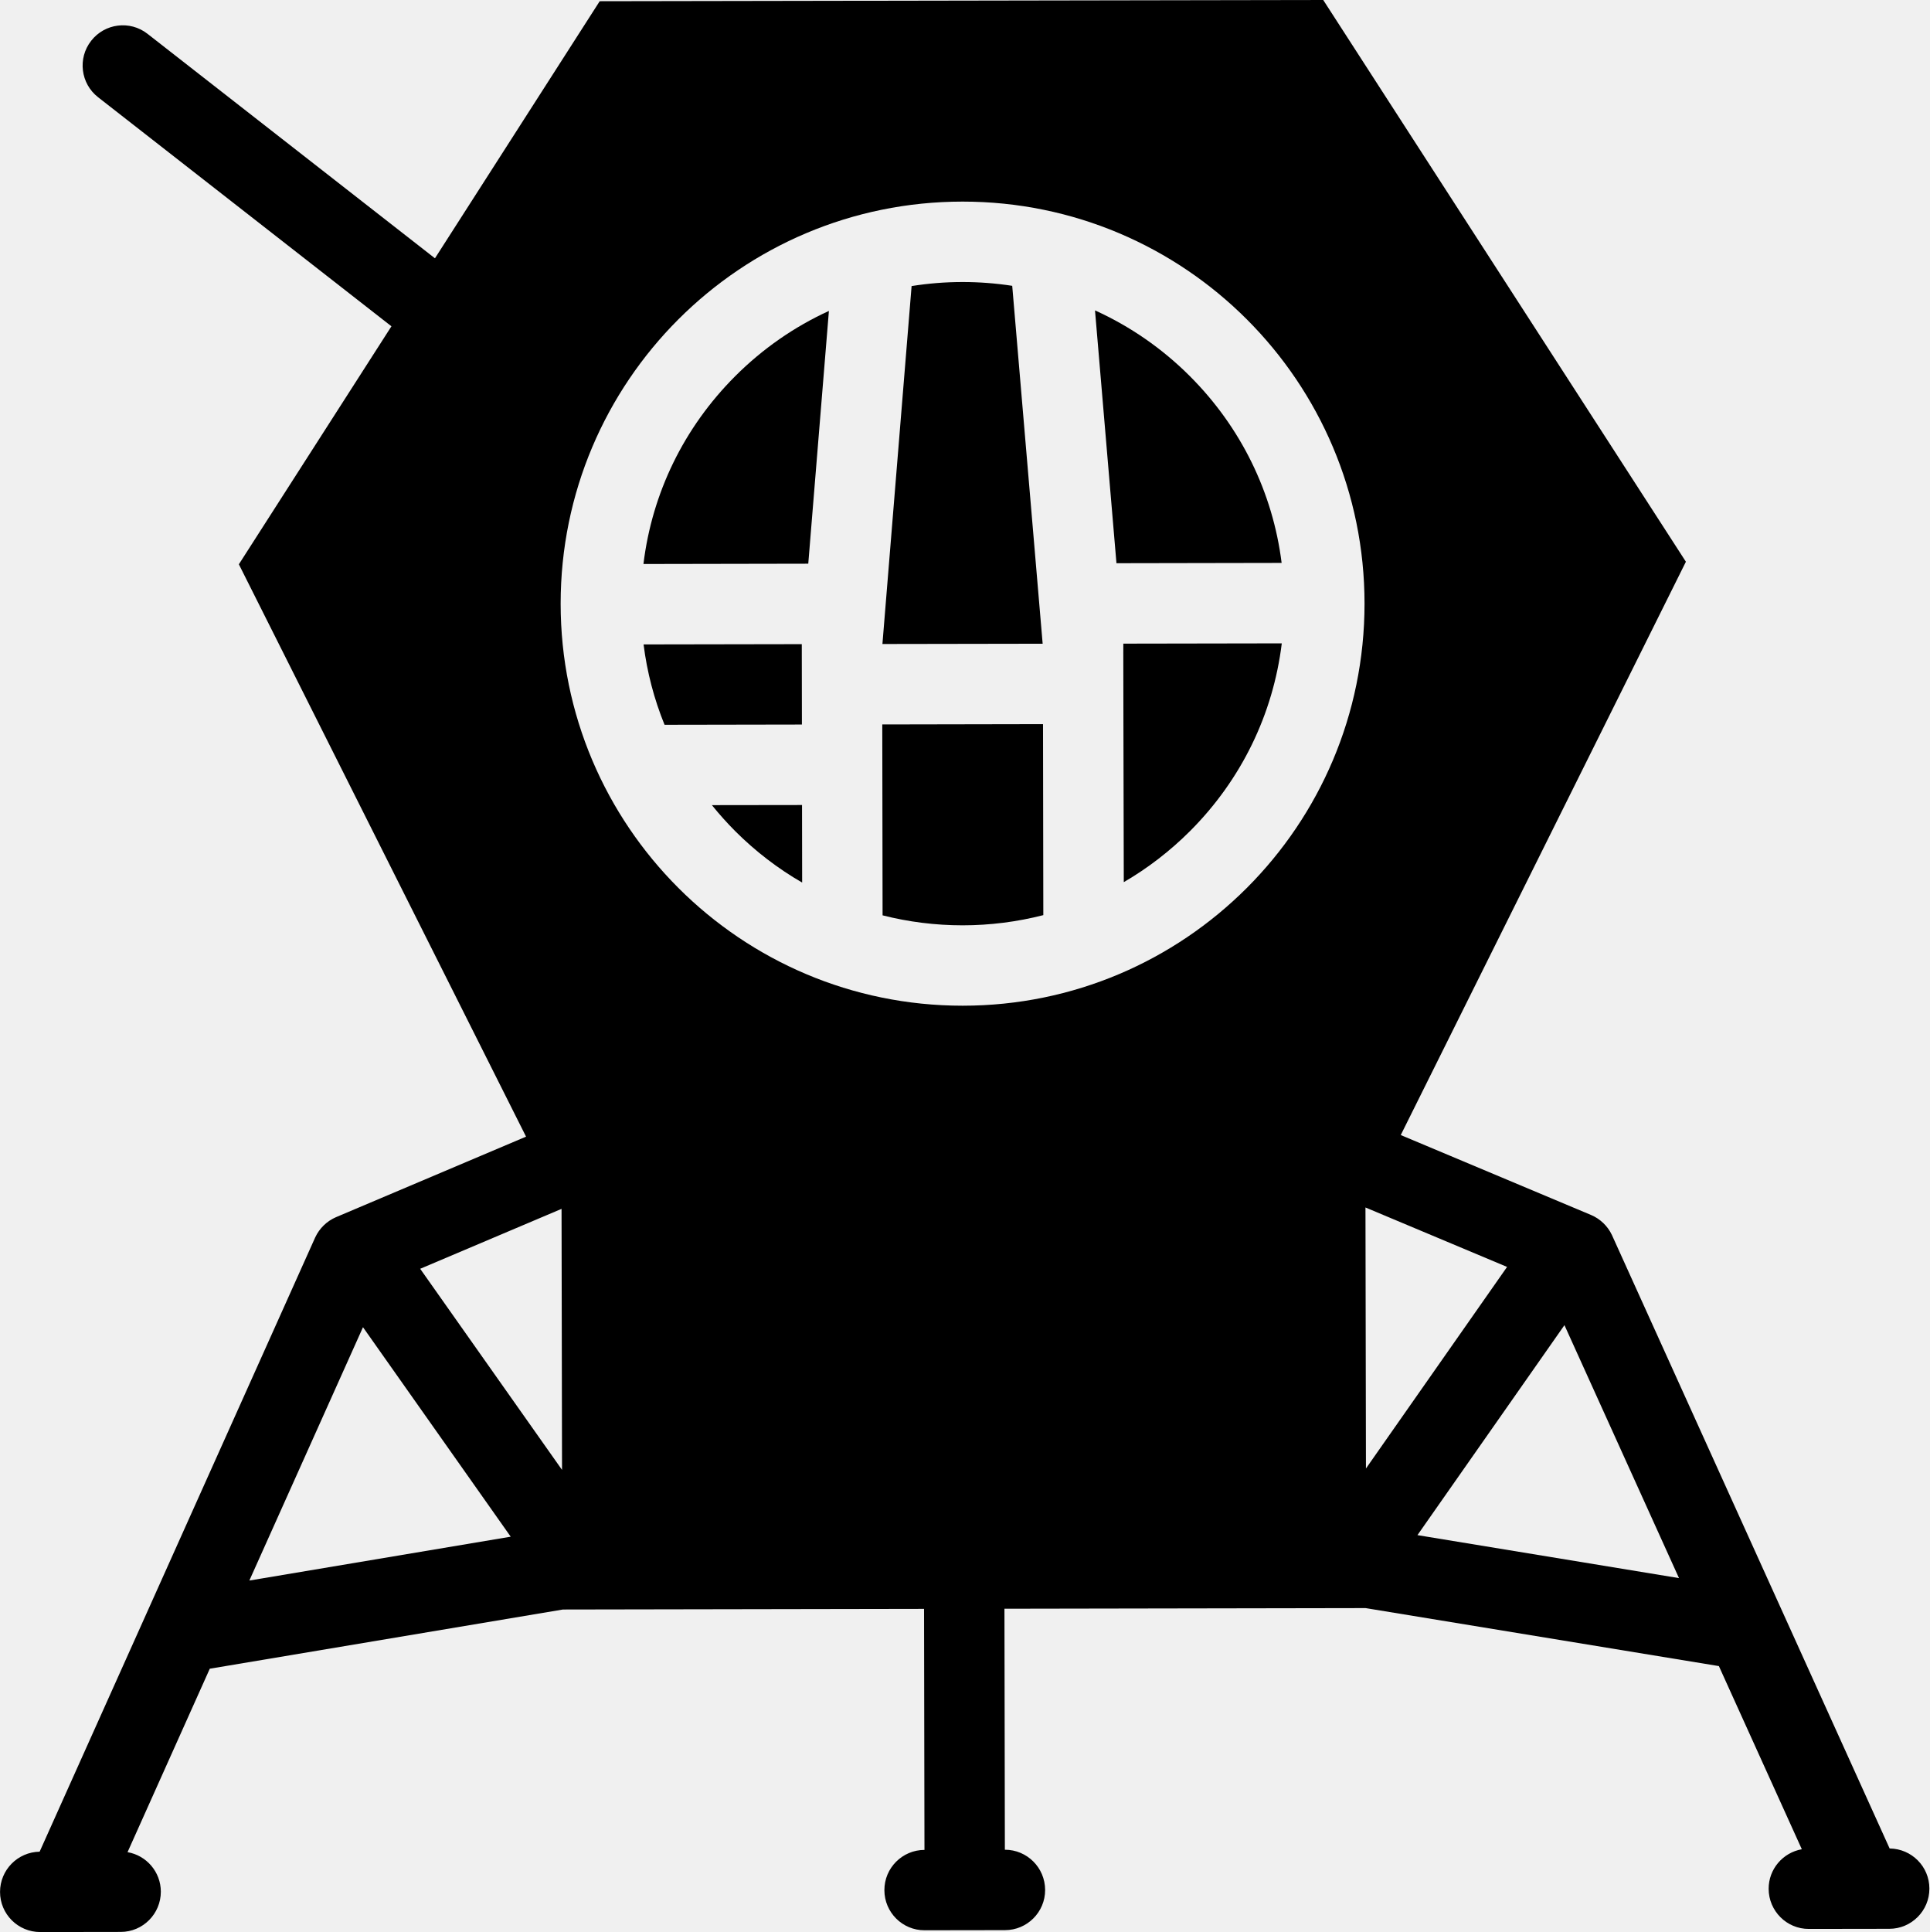
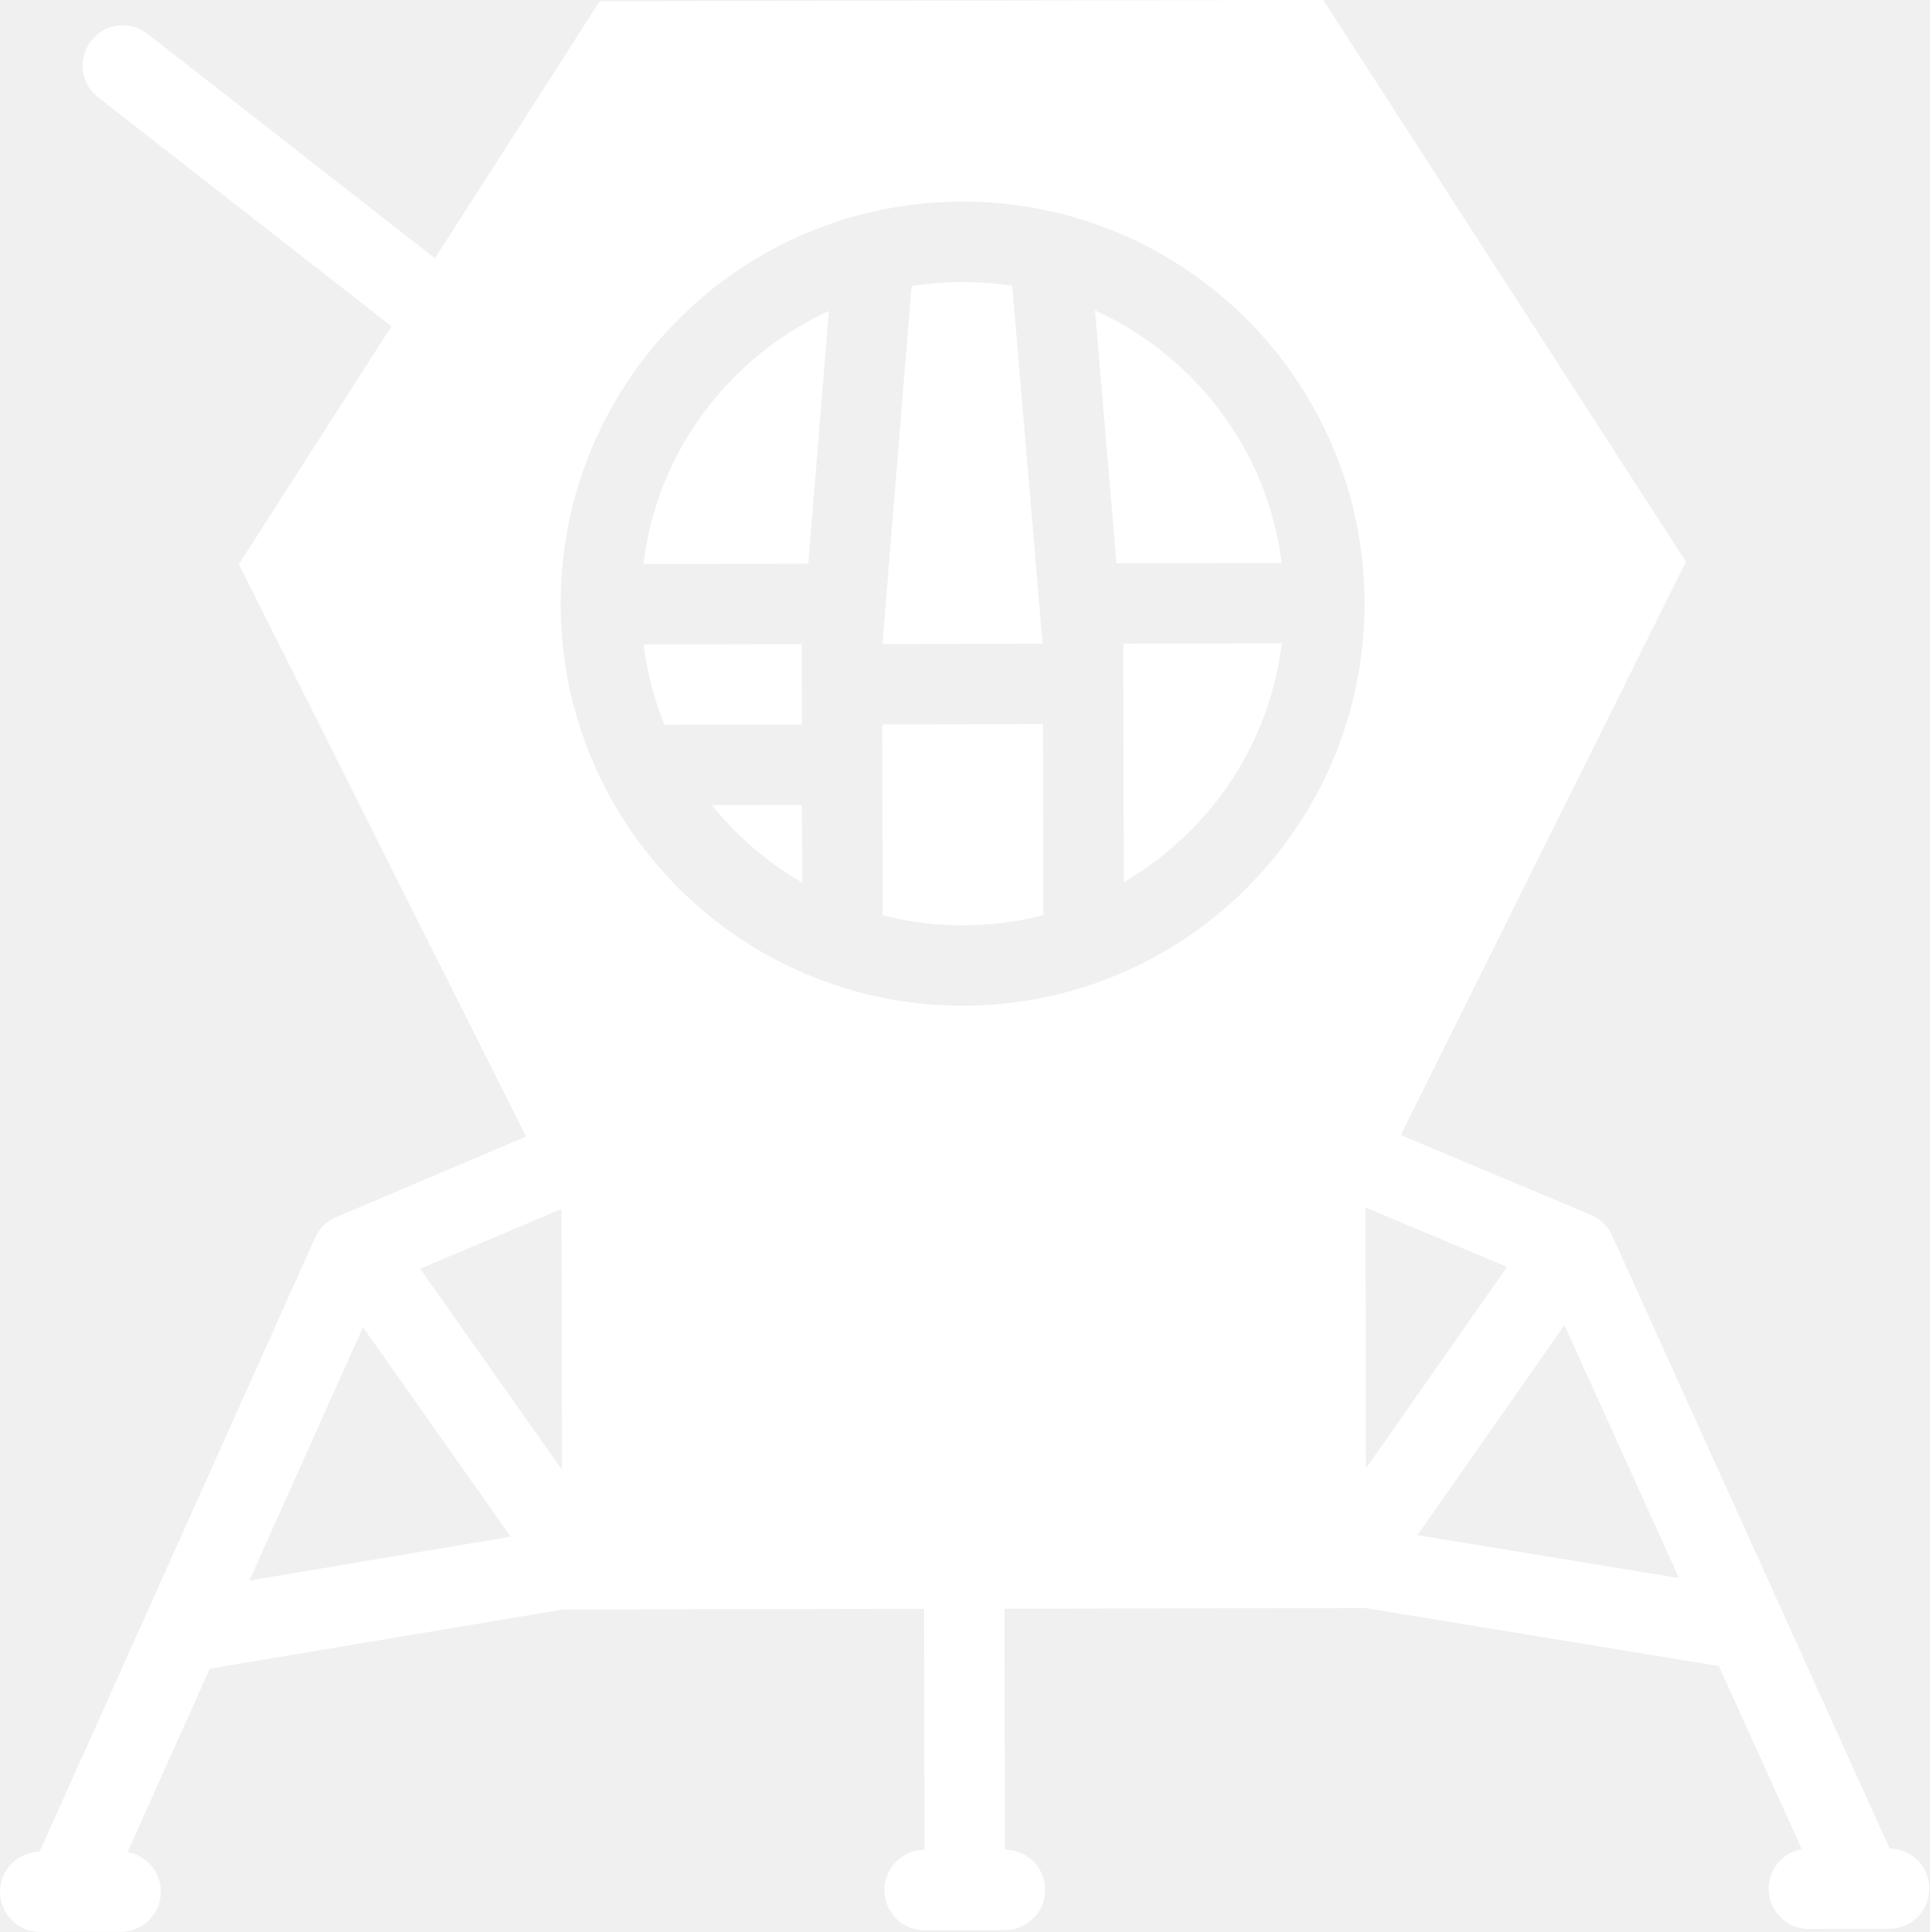
- <svg xmlns="http://www.w3.org/2000/svg" width="64.023pt" height="64.096pt" version="1.1" viewBox="0 0 64.023 64.096" id="svg329">
-   <defs id="defs237">
-     <symbol id="v" overflow="visible">
-       <path d="M 3.656,-0.219 C 3.469,-0.125 3.269,-0.051 3.062,0 2.863,0.051 2.656,0.078 2.437,0.078 c -0.668,0 -1.199,-0.18 -1.594,-0.547 -0.387,-0.375 -0.578,-0.879 -0.578,-1.516 0,-0.645 0.191,-1.148 0.578,-1.516 0.395,-0.375 0.926,-0.562 1.594,-0.562 0.219,0 0.426,0.027 0.625,0.078 0.207,0.055 0.406,0.125 0.594,0.219 v 0.828 c -0.188,-0.125 -0.375,-0.219 -0.562,-0.281 -0.18,-0.062 -0.371,-0.094 -0.578,-0.094 -0.367,0 -0.656,0.121 -0.875,0.359 -0.211,0.23 -0.312,0.555 -0.312,0.969 0,0.406 0.102,0.73 0.312,0.969 0.219,0.23 0.508,0.344 0.875,0.344 0.207,0 0.398,-0.023 0.578,-0.078 0.188,-0.062 0.375,-0.16 0.562,-0.297 z" id="path171" />
-     </symbol>
-     <symbol id="c" overflow="visible">
-       <path d="M 2.688,-2.172 C 2.602,-2.211 2.52,-2.242 2.438,-2.266 2.352,-2.285 2.27,-2.297 2.188,-2.297 c -0.25,0 -0.445,0.086 -0.578,0.25 -0.125,0.156 -0.188,0.383 -0.188,0.672 V -2e-5 H 0.453 v -2.984 h 0.969 v 0.484 c 0.113,-0.195 0.25,-0.336 0.406,-0.422 0.164,-0.094 0.359,-0.141 0.578,-0.141 h 0.109 c 0.039,0 0.094,0.008 0.156,0.016 z" id="path174" />
-     </symbol>
-     <symbol id="b" overflow="visible">
-       <path d="m 3.438,-1.5 v 0.266 H 1.203 c 0.031,0.23 0.113,0.402 0.25,0.516 0.133,0.105 0.328,0.156 0.578,0.156 0.207,0 0.414,-0.023 0.625,-0.078 0.207,-0.062 0.422,-0.156 0.641,-0.281 v 0.734 c -0.219,0.094 -0.445,0.164 -0.672,0.203 -0.23,0.039 -0.453,0.062 -0.672,0.062 -0.543,0 -0.965,-0.133 -1.266,-0.406 -0.305,-0.281 -0.453,-0.672 -0.453,-1.172 0,-0.477 0.145,-0.859 0.438,-1.141 0.301,-0.281 0.707,-0.422 1.219,-0.422 0.469,0 0.844,0.141 1.125,0.422 0.281,0.281 0.422,0.664 0.422,1.141 z M 2.469,-1.828 C 2.469,-2.004 2.41,-2.145 2.297,-2.25 2.191,-2.363 2.055,-2.422 1.891,-2.422 c -0.188,0 -0.34,0.055 -0.453,0.156 -0.117,0.105 -0.188,0.25 -0.219,0.438 z" id="path177" />
-     </symbol>
-     <symbol id="d" overflow="visible">
-       <path d="m 1.797,-1.344 c -0.199,0 -0.352,0.039 -0.453,0.109 -0.094,0.062 -0.141,0.164 -0.141,0.297 0,0.117 0.035,0.211 0.109,0.281 0.082,0.062 0.195,0.094 0.344,0.094 0.176,0 0.328,-0.062 0.453,-0.188 0.125,-0.125 0.188,-0.285 0.188,-0.484 V -1.344 Z M 3.266,-1.703 V -8e-5 H 2.297 v -0.438 c -0.125,0.18 -0.273,0.309 -0.438,0.391 -0.156,0.082 -0.352,0.125 -0.578,0.125 -0.312,0 -0.57,-0.086 -0.766,-0.266 -0.188,-0.188 -0.281,-0.422 -0.281,-0.703 0,-0.352 0.117,-0.613 0.359,-0.781 0.238,-0.164 0.617,-0.25 1.141,-0.25 h 0.562 v -0.062 c 0,-0.156 -0.062,-0.266 -0.188,-0.328 -0.117,-0.07 -0.297,-0.109 -0.547,-0.109 -0.211,0 -0.402,0.023 -0.578,0.062 -0.18,0.043 -0.34,0.102 -0.484,0.172 v -0.719 c 0.195,-0.051 0.398,-0.086 0.609,-0.109 0.207,-0.031 0.414,-0.047 0.625,-0.047 0.539,0 0.93,0.109 1.172,0.328 0.238,0.211 0.359,0.555 0.359,1.031 z" id="path180" />
-     </symbol>
-     <symbol id="a" overflow="visible">
-       <path d="m 1.5,-3.844 v 0.859 h 0.984 v 0.672 H 1.5 v 1.281 c 0,0.137 0.023,0.23 0.078,0.281 0.062,0.043 0.176,0.062 0.344,0.062 h 0.484 V -9e-5 h -0.812 c -0.387,0 -0.656,-0.078 -0.812,-0.234 -0.156,-0.156 -0.234,-0.422 -0.234,-0.797 v -1.281 h -0.469 v -0.672 h 0.469 v -0.859 z" id="path183" />
-     </symbol>
-     <symbol id="j" overflow="visible">
-       <path d="M 2.5,-2.547 V -4.156 H 3.453 V -1e-4 H 2.5 v -0.438 c -0.137,0.18 -0.281,0.309 -0.438,0.391 -0.156,0.082 -0.34,0.125 -0.547,0.125 -0.375,0 -0.684,-0.145 -0.922,-0.438 -0.23,-0.289 -0.344,-0.672 -0.344,-1.141 0,-0.457 0.113,-0.832 0.344,-1.125 0.238,-0.289 0.547,-0.438 0.922,-0.438 0.195,0 0.375,0.043 0.531,0.125 0.164,0.086 0.316,0.215 0.453,0.391 z m -0.641,1.938 c 0.207,0 0.363,-0.07 0.469,-0.219 0.113,-0.156 0.172,-0.379 0.172,-0.672 0,-0.281 -0.059,-0.492 -0.172,-0.641 -0.105,-0.156 -0.262,-0.234 -0.469,-0.234 -0.199,0 -0.355,0.078 -0.469,0.234 -0.105,0.148 -0.156,0.359 -0.156,0.641 0,0.293 0.051,0.516 0.156,0.672 0.113,0.148 0.27,0.219 0.469,0.219 z" id="path186" />
-     </symbol>
-     <symbol id="i" overflow="visible">
-       <path d="m 2.047,-0.609 c 0.207,0 0.363,-0.07 0.469,-0.219 0.113,-0.156 0.172,-0.379 0.172,-0.672 0,-0.281 -0.059,-0.492 -0.172,-0.641 -0.105,-0.156 -0.262,-0.234 -0.469,-0.234 -0.199,0 -0.355,0.078 -0.469,0.234 -0.105,0.148 -0.156,0.359 -0.156,0.641 0,0.293 0.051,0.516 0.156,0.672 0.113,0.148 0.27,0.219 0.469,0.219 z m -0.625,-1.938 c 0.125,-0.176 0.266,-0.305 0.422,-0.391 0.164,-0.082 0.352,-0.125 0.562,-0.125 0.363,0 0.664,0.148 0.906,0.438 0.238,0.293 0.359,0.668 0.359,1.125 0,0.469 -0.121,0.852 -0.359,1.141 -0.242,0.293 -0.543,0.438 -0.906,0.438 -0.211,0 -0.398,-0.043 -0.562,-0.125 C 1.688,-0.129 1.547,-0.258 1.422,-0.438 V -2e-5 H 0.453 v -4.156 H 1.422 Z" id="path189" />
-     </symbol>
-     <symbol id="h" overflow="visible">
-       <path d="m 0.062,-2.984 h 0.953 l 0.812,2.016 0.688,-2.016 H 3.469 L 2.203,0.281 C 2.078,0.613 1.93,0.848 1.766,0.984 1.598,1.117 1.375,1.187 1.094,1.187 H 0.547 V 0.547 h 0.297 c 0.164,0 0.285,-0.027 0.359,-0.078 0.07,-0.055 0.129,-0.141 0.172,-0.266 l 0.031,-0.094 z" id="path192" />
-     </symbol>
-     <symbol id="g" overflow="visible">
-       <path d="M 0.453,-4.156 H 1.422 V 0 H 0.453 Z" id="path195" />
-     </symbol>
-     <symbol id="f" overflow="visible">
-       <path d="m 2.797,-2.891 v 0.719 c -0.211,-0.082 -0.406,-0.145 -0.594,-0.188 -0.188,-0.039 -0.371,-0.062 -0.547,-0.062 -0.18,0 -0.312,0.023 -0.406,0.062 -0.086,0.043 -0.125,0.109 -0.125,0.203 0,0.086 0.031,0.148 0.094,0.188 0.07,0.043 0.195,0.074 0.375,0.094 l 0.156,0.016 c 0.488,0.062 0.816,0.168 0.984,0.312 0.176,0.137 0.266,0.359 0.266,0.672 0,0.312 -0.121,0.555 -0.359,0.719 -0.23,0.156 -0.578,0.234 -1.047,0.234 -0.199,0 -0.406,-0.016 -0.625,-0.047 C 0.758,3e-5 0.547,-0.047 0.328,-0.109 v -0.719 c 0.188,0.086 0.379,0.152 0.578,0.203 0.207,0.043 0.414,0.062 0.625,0.062 0.188,0 0.328,-0.023 0.422,-0.078 0.094,-0.051 0.141,-0.125 0.141,-0.219 0,-0.094 -0.039,-0.16 -0.109,-0.203 -0.062,-0.039 -0.188,-0.07 -0.375,-0.094 L 1.437,-1.172 C 1.008,-1.223 0.707,-1.32 0.531,-1.469 c -0.168,-0.145 -0.25,-0.363 -0.25,-0.656 0,-0.32 0.109,-0.555 0.328,-0.703 0.219,-0.156 0.551,-0.234 1,-0.234 0.176,0 0.359,0.016 0.547,0.047 0.195,0.023 0.41,0.062 0.641,0.125 z" id="path198" />
-     </symbol>
-     <symbol id="u" overflow="visible">
-       <path d="M 1.422,-0.438 V 1.141 H 0.453 v -4.125 H 1.422 v 0.438 c 0.125,-0.176 0.266,-0.305 0.422,-0.391 0.164,-0.082 0.352,-0.125 0.562,-0.125 0.363,0 0.664,0.148 0.906,0.438 0.238,0.293 0.359,0.668 0.359,1.125 0,0.469 -0.121,0.852 -0.359,1.141 -0.242,0.293 -0.543,0.438 -0.906,0.438 -0.211,0 -0.398,-0.043 -0.562,-0.125 C 1.688,-0.129 1.547,-0.258 1.422,-0.438 Z m 0.625,-1.938 c -0.199,0 -0.355,0.078 -0.469,0.234 C 1.473,-1.992 1.422,-1.781 1.422,-1.5 c 0,0.293 0.051,0.516 0.156,0.672 0.113,0.148 0.27,0.219 0.469,0.219 0.207,0 0.363,-0.07 0.469,-0.219 C 2.629,-0.984 2.688,-1.207 2.688,-1.5 2.688,-1.781 2.629,-1.992 2.516,-2.141 2.41,-2.297 2.254,-2.375 2.047,-2.375 Z" id="path201" />
-     </symbol>
-     <symbol id="t" overflow="visible">
-       <path d="m 0.453,-4.156 h 0.969 v 2.266 l 1.094,-1.094 h 1.109 L 2.172,-1.625 3.734,0 H 2.578 L 1.422,-1.25 V 0 H 0.453 Z" id="path204" />
-     </symbol>
-     <symbol id="s" overflow="visible">
-       <path d="m 2.422,-4.156 v 0.625 H 1.906 c -0.137,0 -0.234,0.027 -0.297,0.078 -0.055,0.055 -0.078,0.137 -0.078,0.25 v 0.219 h 0.828 v 0.672 h -0.828 v 2.312 h -0.953 v -2.312 h -0.469 v -0.672 h 0.469 v -0.219 c 0,-0.32 0.086,-0.562 0.266,-0.719 0.188,-0.156 0.473,-0.234 0.859,-0.234 z" id="path207" />
-     </symbol>
-     <symbol id="e" overflow="visible">
-       <path d="m 1.875,-2.375 c -0.211,0 -0.371,0.078 -0.484,0.234 -0.105,0.148 -0.156,0.359 -0.156,0.641 0,0.293 0.051,0.516 0.156,0.672 0.113,0.148 0.273,0.219 0.484,0.219 0.207,0 0.367,-0.07 0.484,-0.219 C 2.473,-0.984 2.531,-1.207 2.531,-1.5 2.531,-1.781 2.473,-1.992 2.359,-2.141 2.242,-2.297 2.082,-2.375 1.875,-2.375 Z m 0,-0.688 c 0.52,0 0.922,0.141 1.203,0.422 0.289,0.273 0.438,0.652 0.438,1.141 0,0.5 -0.148,0.891 -0.438,1.172 C 2.797,-0.055 2.395,0.078 1.875,0.078 1.363,0.078 0.961,-0.055 0.672,-0.328 0.379,-0.609 0.234,-1 0.234,-1.5 c 0,-0.488 0.145,-0.867 0.438,-1.141 C 0.961,-2.922 1.363,-3.062 1.875,-3.062 Z" id="path210" />
-     </symbol>
-     <symbol id="r" overflow="visible">
-       <path d="m 3.234,-2.5 c 0.113,-0.176 0.254,-0.312 0.422,-0.406 0.164,-0.102 0.352,-0.156 0.562,-0.156 0.332,0 0.586,0.109 0.766,0.328 0.188,0.211 0.281,0.512 0.281,0.906 V -3e-5 H 4.297 v -1.562 c 0.008,-0.02 0.016,-0.039 0.016,-0.062 v -0.109 c 0,-0.219 -0.031,-0.375 -0.094,-0.469 -0.062,-0.094 -0.164,-0.141 -0.297,-0.141 -0.188,0 -0.336,0.078 -0.438,0.234 -0.094,0.148 -0.141,0.359 -0.141,0.641 V 2e-5 h -0.969 v -1.562 c 0,-0.332 -0.031,-0.547 -0.094,-0.641 -0.055,-0.094 -0.152,-0.141 -0.297,-0.141 -0.18,0 -0.32,0.078 -0.422,0.234 -0.094,0.148 -0.141,0.359 -0.141,0.641 V 8e-5 h -0.969 v -2.984 h 0.969 v 0.438 c 0.113,-0.176 0.242,-0.305 0.391,-0.391 0.156,-0.082 0.328,-0.125 0.516,-0.125 0.207,0 0.391,0.055 0.547,0.156 0.156,0.094 0.273,0.23 0.359,0.406 z" id="path213" />
-     </symbol>
-     <symbol id="q" overflow="visible">
-       <path d="M 3.469,-1.828 V 0 H 2.5 v -1.391 c 0,-0.258 -0.008,-0.438 -0.016,-0.531 -0.012,-0.102 -0.031,-0.176 -0.062,-0.219 -0.031,-0.062 -0.086,-0.109 -0.156,-0.141 -0.062,-0.039 -0.133,-0.062 -0.203,-0.062 -0.211,0 -0.371,0.078 -0.484,0.234 -0.105,0.156 -0.156,0.371 -0.156,0.641 V 8e-5 h -0.969 v -4.156 h 0.969 v 1.609 c 0.133,-0.176 0.285,-0.305 0.453,-0.391 0.164,-0.082 0.344,-0.125 0.531,-0.125 0.344,0 0.602,0.109 0.781,0.328 0.188,0.211 0.281,0.512 0.281,0.906 z" id="path216" />
-     </symbol>
-     <symbol id="p" overflow="visible">
-       <path d="M 0.5,-3.984 H 1.656 L 3.094,-1.25 V -3.984 H 4.078 V 0 H 2.922 L 1.484,-2.734 V 0 H 0.5 Z" id="path219" />
-     </symbol>
-     <symbol id="o" overflow="visible">
-       <path d="m 0.422,-1.172 v -1.812 h 0.969 v 0.297 0.609 0.484 c 0,0.242 0.004,0.418 0.016,0.531 0.008,0.105 0.031,0.18 0.062,0.219 0.039,0.062 0.094,0.117 0.156,0.156 0.062,0.031 0.133,0.047 0.219,0.047 0.195,0 0.352,-0.078 0.469,-0.234 0.113,-0.156 0.172,-0.367 0.172,-0.641 v -1.469 h 0.953 v 2.984 h -0.953 v -0.438 c -0.148,0.18 -0.305,0.309 -0.469,0.391 -0.156,0.082 -0.336,0.125 -0.531,0.125 -0.344,0 -0.609,-0.102 -0.797,-0.312 -0.18,-0.219 -0.266,-0.531 -0.266,-0.938 z" id="path222" />
-     </symbol>
-     <symbol id="n" overflow="visible">
-       <path d="M 3.469,-1.828 V 0 H 2.5 v -1.391 c 0,-0.258 -0.008,-0.438 -0.016,-0.531 -0.012,-0.102 -0.031,-0.176 -0.062,-0.219 -0.031,-0.062 -0.086,-0.109 -0.156,-0.141 -0.062,-0.039 -0.133,-0.062 -0.203,-0.062 -0.211,0 -0.371,0.078 -0.484,0.234 -0.105,0.156 -0.156,0.371 -0.156,0.641 V 8e-5 h -0.969 v -2.984 h 0.969 v 0.438 c 0.133,-0.176 0.285,-0.305 0.453,-0.391 0.164,-0.082 0.344,-0.125 0.531,-0.125 0.344,0 0.602,0.109 0.781,0.328 0.188,0.211 0.281,0.512 0.281,0.906 z" id="path225" />
-     </symbol>
-     <symbol id="m" overflow="visible">
-       <path d="m 0.5,-3.984 h 1.703 c 0.508,0 0.898,0.117 1.172,0.344 0.27,0.219 0.406,0.539 0.406,0.953 0,0.418 -0.137,0.742 -0.406,0.969 -0.273,0.219 -0.664,0.328 -1.172,0.328 H 1.531 V -6e-5 h -1.031 z m 1.031,0.75 v 1.109 h 0.562 c 0.195,0 0.348,-0.047 0.453,-0.141 C 2.66,-2.367 2.719,-2.508 2.719,-2.688 2.719,-2.863 2.66,-3 2.547,-3.094 2.441,-3.188 2.289,-3.234 2.094,-3.234 Z" id="path228" />
-     </symbol>
-     <symbol id="l" overflow="visible">
-       <path d="m 0.453,-2.984 h 0.969 v 2.938 c 0,0.395 -0.102,0.695 -0.297,0.906 C 0.937,1.078 0.66,1.187 0.297,1.187 H -0.188 V 0.547 h 0.172 c 0.176,0 0.297,-0.043 0.359,-0.125 C 0.414,0.348 0.453,0.191 0.453,-0.047 Z m 0,-1.172 h 0.969 v 0.781 H 0.453 Z" id="path231" />
-     </symbol>
-     <symbol id="k" overflow="visible">
-       <path d="m 2.875,-2.891 v 0.766 C 2.75,-2.207 2.617,-2.27 2.484,-2.312 2.348,-2.352 2.211,-2.375 2.078,-2.375 c -0.273,0 -0.48,0.078 -0.625,0.234 -0.148,0.156 -0.219,0.371 -0.219,0.641 0,0.281 0.07,0.5 0.219,0.656 0.145,0.156 0.352,0.234 0.625,0.234 0.145,0 0.285,-0.02 0.422,-0.062 0.133,-0.039 0.258,-0.109 0.375,-0.203 v 0.781 c -0.148,0.062 -0.297,0.102 -0.453,0.125 -0.156,0.031 -0.312,0.047 -0.469,0.047 -0.543,0 -0.965,-0.133 -1.266,-0.406 -0.305,-0.281 -0.453,-0.672 -0.453,-1.172 0,-0.488 0.148,-0.867 0.453,-1.141 0.301,-0.281 0.723,-0.422 1.266,-0.422 0.156,0 0.312,0.016 0.469,0.047 0.156,0.023 0.305,0.062 0.453,0.125 z" id="path234" />
-     </symbol>
-   </defs>
-   <g id="g327" transform="translate(-0.04266935,-0.09771391)">
-     <path d="m 62.747,61.421 -9.215,-20.351 c -0.139,-0.295 -0.387,-0.534 -0.687,-0.662 l -6.32,-2.654 9.462,-19.02 -12.035,-18.637 -24.009,0.041 -5.467,8.529 -9.538,-7.447 c -0.579,-0.454 -1.418,-0.35 -1.87,0.231 -0.454,0.58 -0.352,1.418 0.229,1.872 l 9.735,7.6 -5.063,7.896 9.53,18.988 -6.312,2.674 c -0.299,0.129 -0.546,0.371 -0.683,0.665 l -9.146,20.383 c -0.727,0.012 -1.314,0.604 -1.314,1.336 0,0.736 0.599,1.332 1.336,1.33 l 2.668,-0.004 c 0.737,0 1.332,-0.599 1.332,-1.336 -0.002,-0.657 -0.479,-1.203 -1.105,-1.31 l 2.729,-6.086 11.717,-1.964 11.985,-0.021 0.014,7.996 c -0.735,0.002 -1.332,0.6 -1.33,1.336 0,0.735 0.599,1.334 1.334,1.33 l 2.668,-0.004 c 0.737,0 1.334,-0.599 1.332,-1.334 -0.002,-0.74 -0.6,-1.334 -1.336,-1.334 l -0.014,-7.995 11.985,-0.021 11.723,1.924 2.752,6.076 c -0.626,0.111 -1.103,0.657 -1.101,1.314 0.002,0.735 0.6,1.334 1.336,1.33 l 2.668,-0.004 c 0.735,0 1.332,-0.599 1.33,-1.334 6.48e-4,-0.731 -0.588,-1.321 -1.318,-1.331 z m -54.43,-8.887 3.771,-8.405 4.902,6.95 z m 5.669,-10.343 4.691,-1.988 0.016,8.66 z m 18,-8.728 c -7.366,0 -13.339,-5.972 -13.339,-13.339 0,-7.366 5.972,-13.338 13.339,-13.338 7.367,0 13.337,5.972 13.337,13.338 0,7.366 -5.97,13.339 -13.337,13.339 z m 13.368,6.694 4.699,1.972 -4.683,6.688 z m 1.725,10.87 4.878,-6.966 3.801,8.392 z" id="path239" style="stroke-width:0.114" />
-     <path d="m 37.318,21.742 0.004,2.376 0.012,5.246 c 0.792,-0.461 1.53,-1.027 2.197,-1.693 1.702,-1.702 2.758,-3.877 3.046,-6.229 l -5.258,0.009 z" id="path241" style="stroke-width:0.114" />
-     <path d="m 29.32,24.132 0.01,6.333 c 0.857,0.218 1.747,0.331 2.654,0.331 0.915,0 1.815,-0.116 2.68,-0.338 l -0.01,-6.336 z" id="path243" style="stroke-width:0.114" />
-     <path d="m 23.666,26.809 c 0.241,0.298 0.499,0.587 0.773,0.862 0.673,0.673 1.42,1.244 2.222,1.707 l -0.004,-2.573 z" id="path245" style="stroke-width:0.114" />
-     <path d="m 26.649,21.468 -5.25,0.009 c 0.115,0.922 0.35,1.817 0.696,2.666 l 4.558,-0.008 z" id="path247" style="stroke-width:0.114" />
-     <path d="m 21.395,18.809 5.469,-0.01 0.685,-8.386 c -1.142,0.522 -2.195,1.25 -3.11,2.165 -1.702,1.703 -2.759,3.878 -3.044,6.23 z" id="path249" style="stroke-width:0.114" />
-     <path d="m 33.632,9.58 c -0.54,-0.083 -1.091,-0.126 -1.647,-0.126 -0.571,0 -1.138,0.046 -1.692,0.134 l -0.968,11.875 5.317,-0.009 z" id="path251" style="stroke-width:0.114" />
-     <path d="m 36.379,10.395 0.712,8.388 5.481,-0.01 c -0.293,-2.337 -1.35,-4.5 -3.042,-6.193 -0.926,-0.926 -1.994,-1.661 -3.152,-2.185 z" id="path253" style="stroke-width:0.114" />
+ <svg xmlns="http://www.w3.org/2000/svg" fill="#fff" stroke="current" width="64.023pt" height="64.096pt" version="1.1" viewBox="0 0 64.023 64.096">
+   <g transform="translate(-.042669 -.097714)" stroke-width=".114">
+     <path d="m62.747 61.421-9.215-20.351c-0.139-0.295-0.387-0.534-0.687-0.662l-6.32-2.654 9.462-19.02-12.035-18.637-24.009 0.041-5.467 8.529-9.538-7.447c-0.579-0.454-1.418-0.35-1.87 0.231-0.454 0.58-0.352 1.418 0.229 1.872l9.735 7.599-5.062 7.896 9.53 18.988-6.312 2.674c-0.299 0.129-0.546 0.371-0.683 0.665l-9.146 20.383c-0.727 0.012-1.315 0.604-1.315 1.336 0 0.736 0.599 1.332 1.336 1.33l2.668-4e-3c0.737 0 1.332-0.599 1.332-1.336-0.002-0.657-0.479-1.203-1.105-1.31l2.729-6.086 11.717-1.964 11.985-0.021 0.014 7.996c-0.735 2e-3 -1.332 0.6-1.33 1.336 0 0.735 0.599 1.334 1.334 1.33l2.668-4e-3c0.737 0 1.334-0.599 1.332-1.334-0.002-0.74-0.6-1.334-1.336-1.334l-0.014-7.995 11.985-0.021 11.723 1.924 2.752 6.076c-0.626 0.111-1.103 0.657-1.101 1.314 0.002 0.735 0.6 1.334 1.336 1.33l2.668-4e-3c0.735 0 1.332-0.599 1.33-1.334 6.48e-4 -0.731-0.588-1.321-1.318-1.331zm-54.43-8.887 3.771-8.405 4.902 6.95zm5.669-10.343 4.691-1.988 0.016 8.659zm18-8.728c-7.367 0-13.339-5.972-13.339-13.339 0-7.366 5.972-13.338 13.339-13.338 7.367 0 13.337 5.972 13.337 13.338 0 7.367-5.97 13.339-13.337 13.339zm13.368 6.694 4.699 1.972-4.683 6.688zm1.725 10.87 4.878-6.966 3.801 8.392z" />
+     <path d="m37.318 21.742 0.004 2.376 0.012 5.246c0.792-0.461 1.53-1.027 2.197-1.693 1.702-1.702 2.758-3.877 3.046-6.229l-5.258 9e-3z" />
+     <path d="m29.32 24.132 0.01 6.333c0.857 0.218 1.747 0.331 2.654 0.331 0.915 0 1.815-0.116 2.68-0.338l-0.01-6.336z" />
+     <path d="m23.666 26.809c0.241 0.298 0.499 0.587 0.773 0.862 0.673 0.673 1.42 1.244 2.222 1.707l-0.004-2.573z" />
+     <path d="m26.649 21.468-5.25 9e-3c0.115 0.922 0.35 1.817 0.696 2.666l4.558-8e-3z" />
+     <path d="m21.395 18.809 5.469-0.01 0.685-8.386c-1.142 0.522-2.195 1.25-3.11 2.165-1.702 1.703-2.759 3.878-3.044 6.231z" />
+     <path d="m33.632 9.58c-0.54-0.083-1.091-0.126-1.647-0.126-0.571 0-1.138 0.046-1.692 0.134l-0.968 11.875 5.316-9e-3z" />
+     <path d="m36.379 10.395 0.712 8.388 5.481-0.01c-0.293-2.337-1.35-4.5-3.042-6.193-0.926-0.926-1.994-1.661-3.152-2.185z" />
  </g>
</svg>
